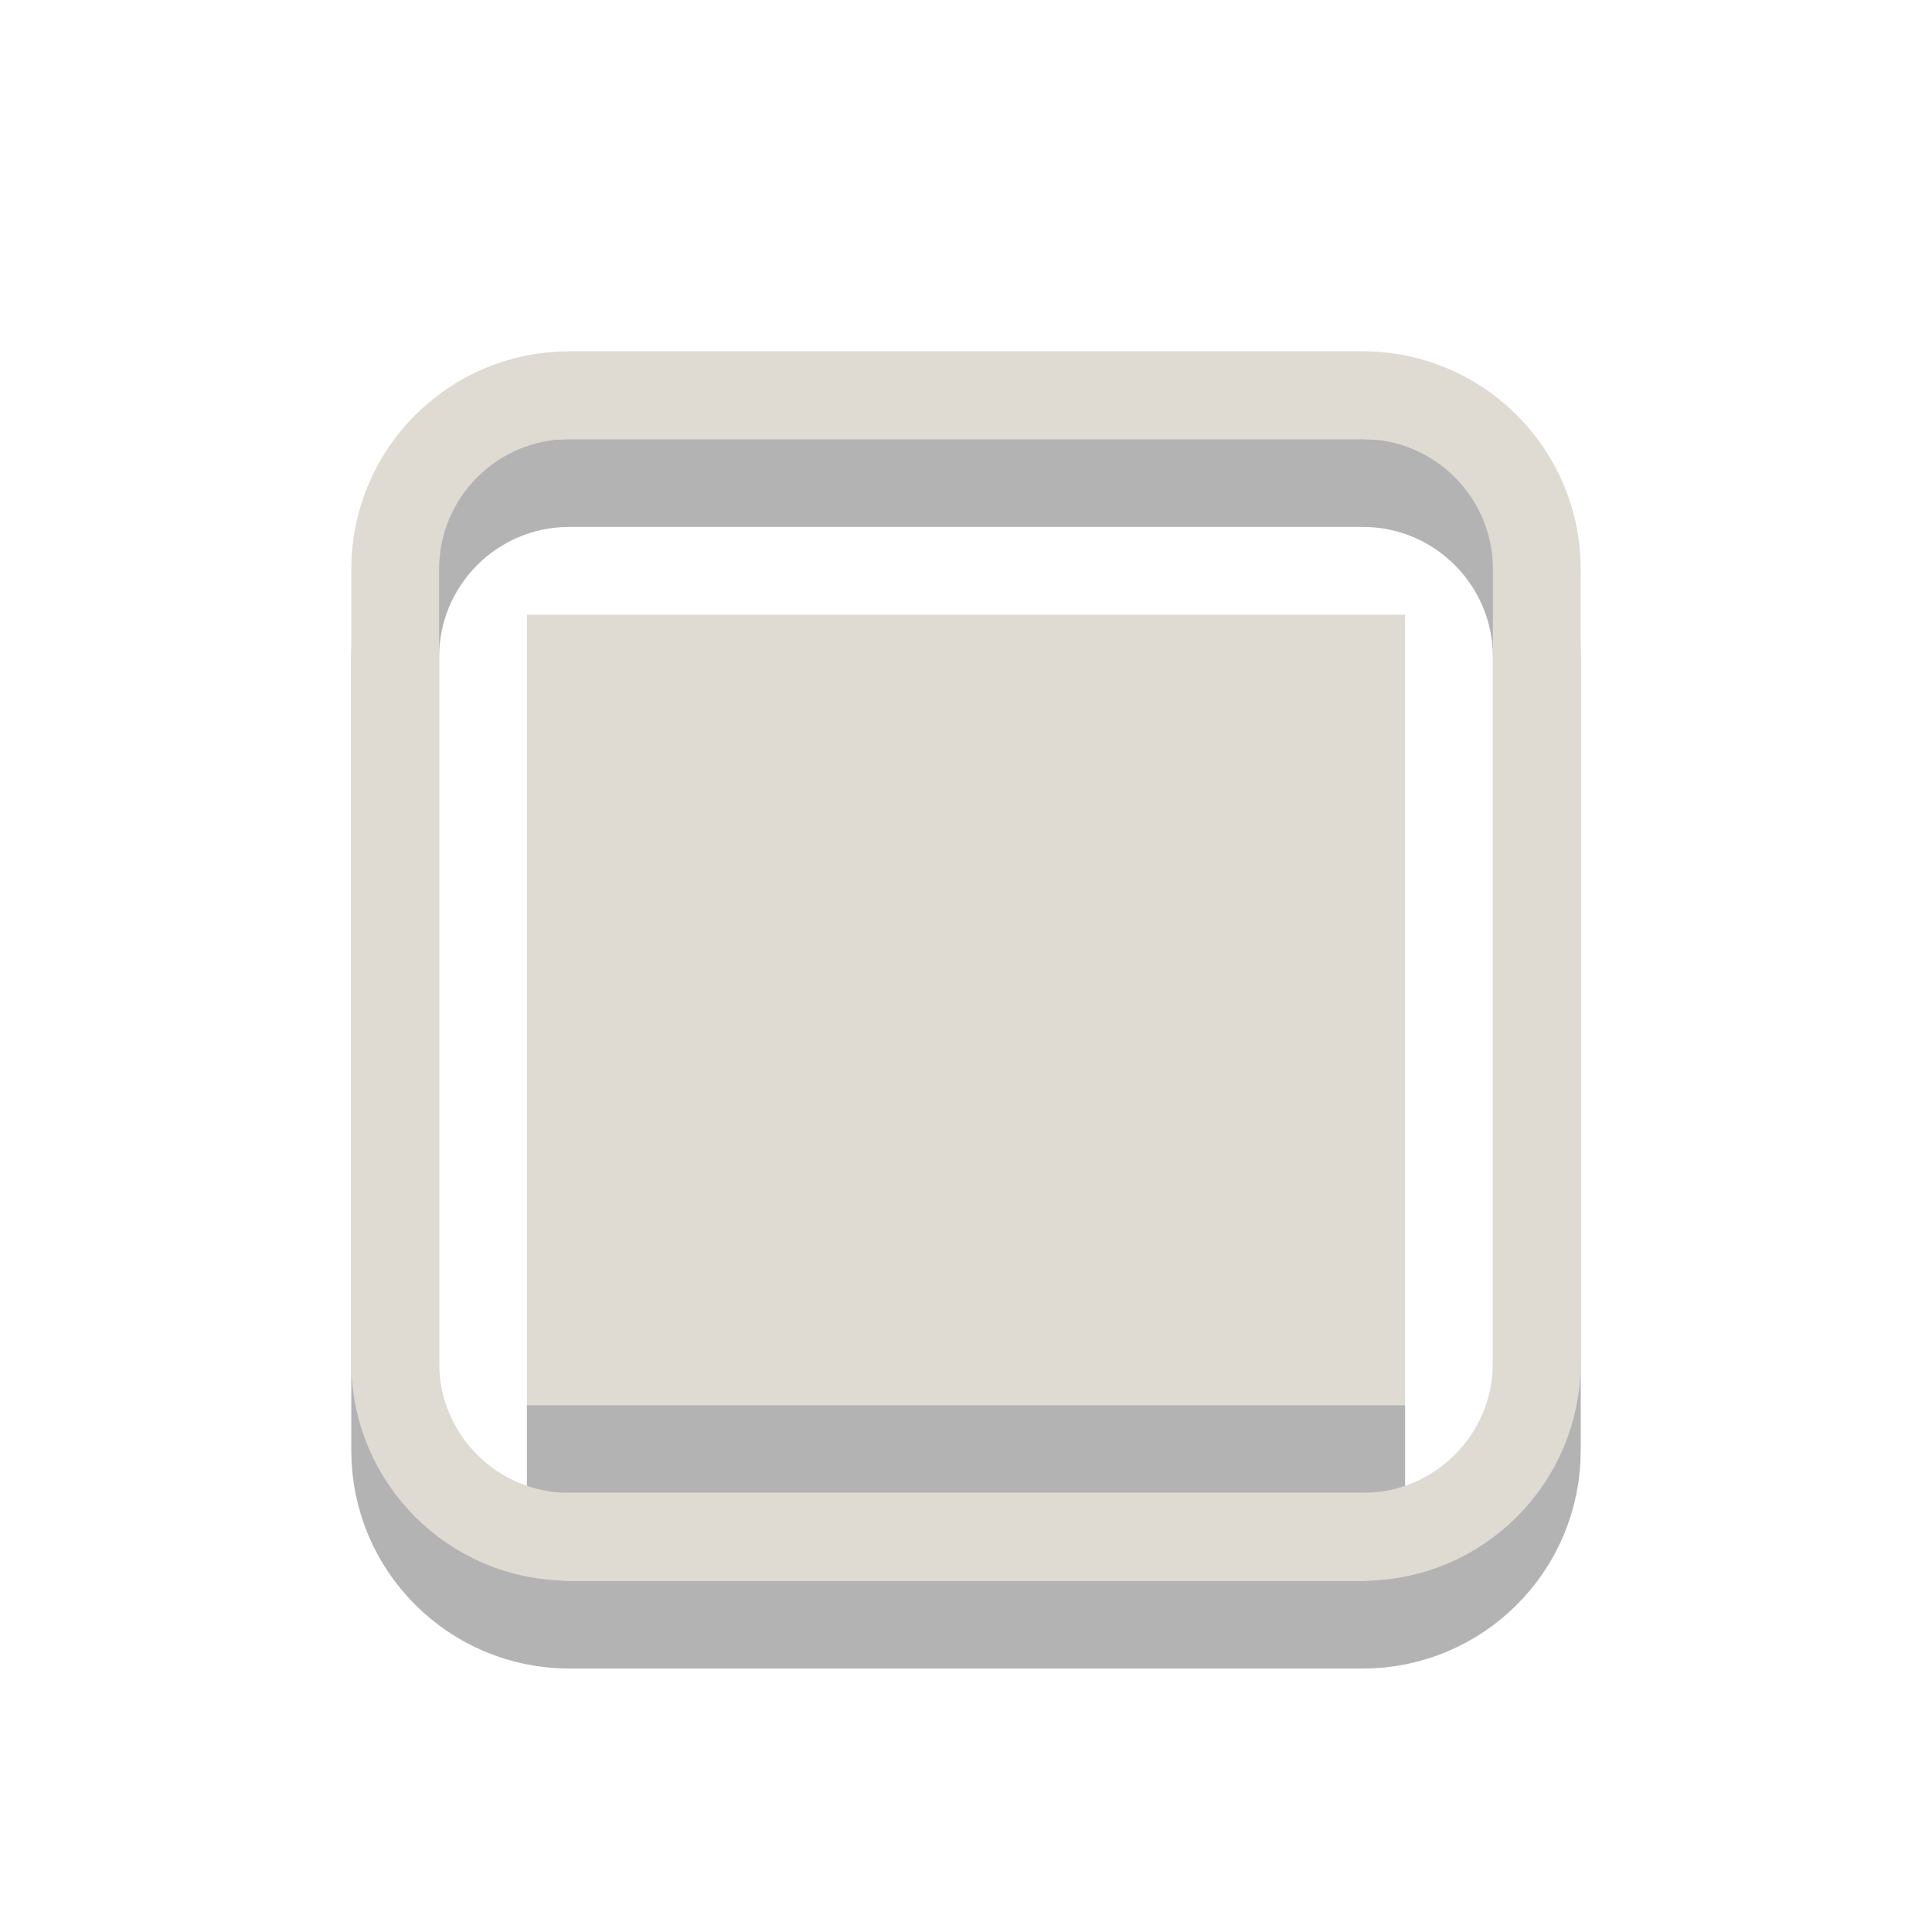
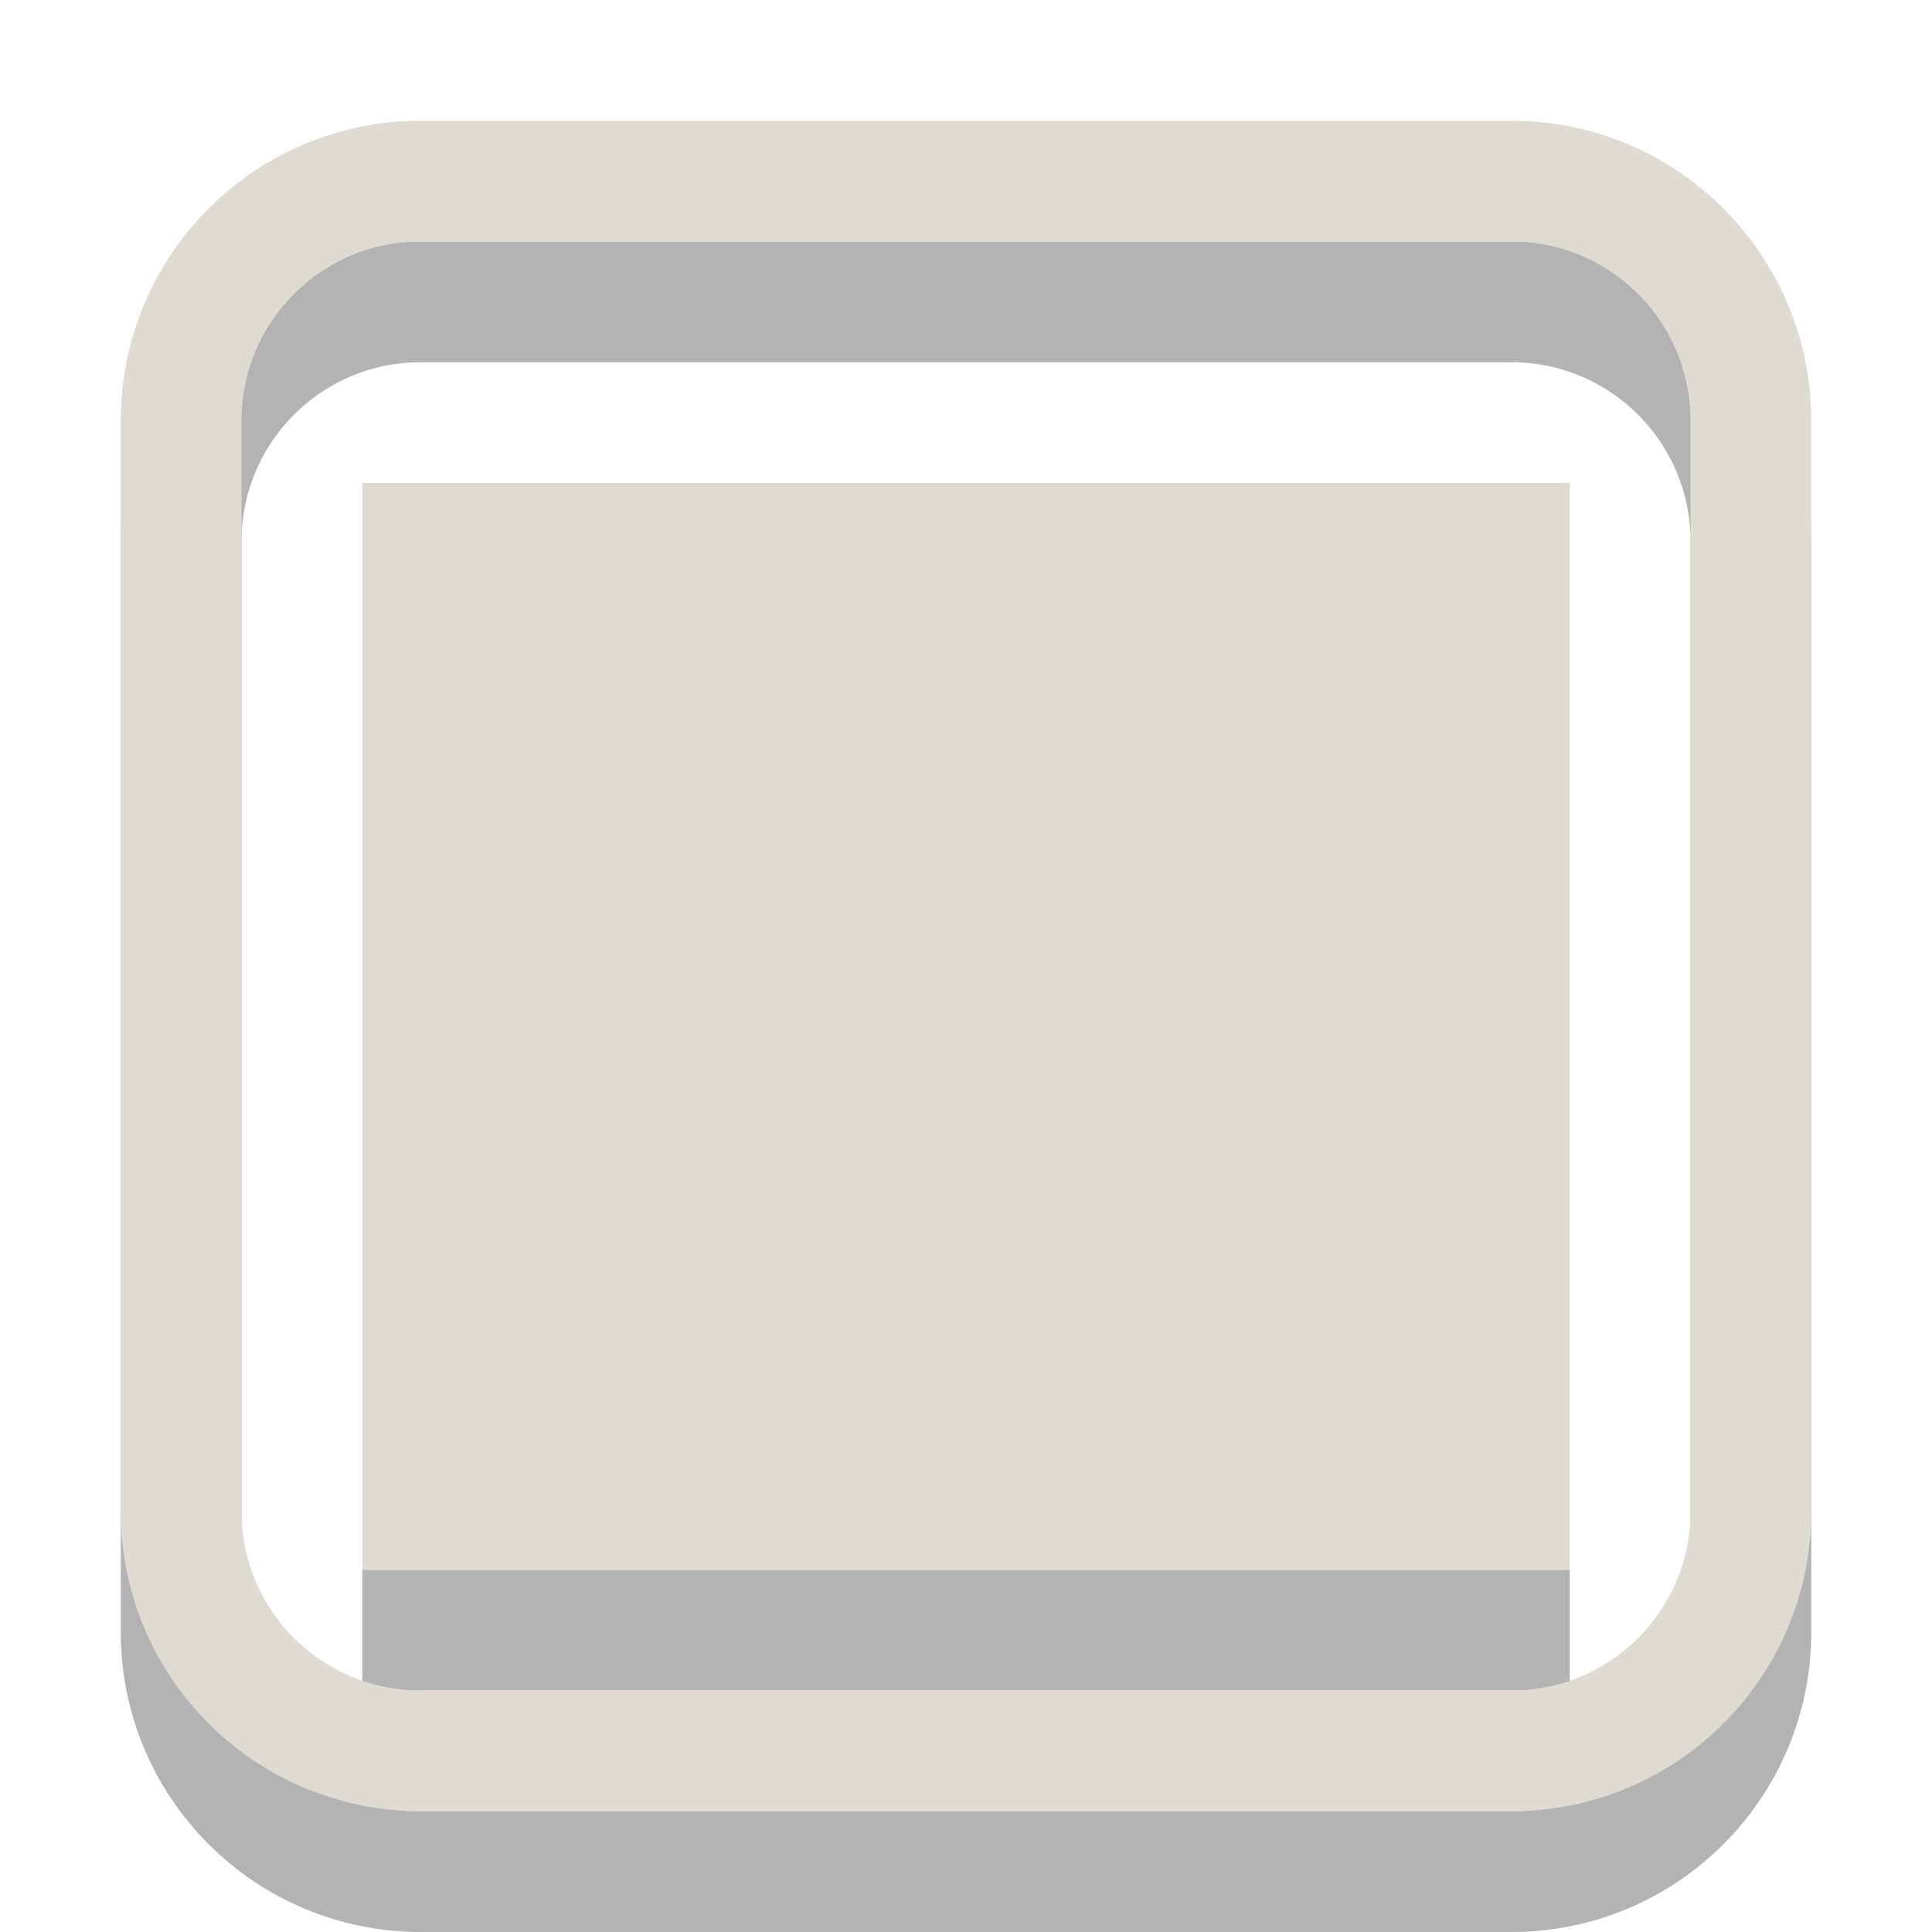
- <svg xmlns="http://www.w3.org/2000/svg" xmlns:ns1="http://www.openswatchbook.org/uri/2009/osb" xmlns:xlink="http://www.w3.org/1999/xlink" width="22" height="22" id="svg2" version="1.1">
+ <svg xmlns="http://www.w3.org/2000/svg" xmlns:xlink="http://www.w3.org/1999/xlink" width="16" height="16" id="svg2" version="1.1">
  <defs id="defs4">
-     <linearGradient id="linearGradient3868" ns1:paint="solid">
+     <linearGradient id="linearGradient3868">
      <stop style="stop-color:#dfdbd2;stop-opacity:1;" offset="0" id="stop3870" />
    </linearGradient>
-     <linearGradient id="linearGradient3858" ns1:paint="solid">
+     <linearGradient id="linearGradient3858">
      <stop style="stop-color:#dfdbd2;stop-opacity:1;" offset="0" id="stop3860" />
    </linearGradient>
-     <linearGradient id="linearGradient3848" ns1:paint="solid">
+     <linearGradient id="linearGradient3848">
      <stop style="stop-color:#000000;stop-opacity:1;" offset="0" id="stop3850" />
    </linearGradient>
-     <linearGradient id="linearGradient3842" ns1:paint="solid">
+     <linearGradient id="linearGradient3842">
      <stop style="stop-color:#dfdbd2;stop-opacity:1;" offset="0" id="stop3844" />
    </linearGradient>
-     <linearGradient xlink:href="#linearGradient3848" id="linearGradient3852" x1="4.467" y1="1042.362" x2="17.533" y2="1042.362" gradientUnits="userSpaceOnUse" gradientTransform="matrix(0.9949043,0,0,0.9949043,0.05605293,5.311541)" />
+     <linearGradient xlink:href="#linearGradient3848" id="linearGradient3852" x1="4.467" y1="1042.362" x2="17.533" y2="1042.362" gradientUnits="userSpaceOnUse" gradientTransform="matrix(0.9949043,0,0,0.9949043,1.056053,6.311541)" />
  </defs>
-   <g id="layer1" transform="translate(0,-1030.362)" style="display:inline">
-     <rect style="opacity:0.3;fill:none;stroke:url(#linearGradient3852);stroke-width:1;stroke-miterlimit:4;stroke-dasharray:none" id="rect2993" width="13" height="13" x="4.5" y="1035.862" ry="1.983" />
-     <rect style="opacity:0;fill-opacity:1;fill:#dfdbd2" id="rect3856" width="10" height="10" x="6" y="1036.362" ry="0" />
-     <rect style="fill-opacity:1;opacity:0.3" id="rect3864" width="10" height="1" x="6" y="1046.362" />
+   <g id="layer1" transform="translate(-3.99983,-1034.362)" style="display:inline">
+     <rect style="opacity:0.3;fill:none;stroke:url(#linearGradient3852);stroke-width:1;stroke-miterlimit:4;stroke-dasharray:none" id="rect2993" width="13" height="13" x="5.5" y="1036.862" ry="1.983" />
+     <rect style="opacity:0;fill:#dfdbd2;fill-opacity:1" id="rect3856" width="10" height="10" x="7" y="1037.362" ry="0" />
+     <rect style="opacity:0.3;fill-opacity:1" id="rect3864" width="10" height="1" x="7" y="1047.362" />
  </g>
-   <g id="layer3">
-     <rect transform="translate(0,-1030.362)" ry="1.983" y="1034.862" x="4.5" height="13" width="13" id="rect3840" style="display:inline;fill:none;stroke:#dfdbd2;stroke-width:1;stroke-linecap:butt;stroke-linejoin:round;stroke-miterlimit:4;stroke-opacity:1;stroke-dasharray:none;stroke-dashoffset:0" />
-     <rect y="7" x="6" height="9" width="10" id="rect3866" style="fill:#dfdbd2;fill-opacity:1;display:inline" />
+   <g id="layer3" transform="translate(-3.99983,-4.00003)">
+     <rect ry="1.983" y="5.5" x="5.5" height="13" width="13" id="rect3840" style="display:inline;fill:none;stroke:#dfdbd2;stroke-width:1;stroke-linecap:butt;stroke-linejoin:round;stroke-miterlimit:4;stroke-dasharray:none;stroke-dashoffset:0;stroke-opacity:1" />
+     <rect y="8" x="7" height="9" width="10" id="rect3866" style="display:inline;fill:#dfdbd2;fill-opacity:1" />
  </g>
</svg>
